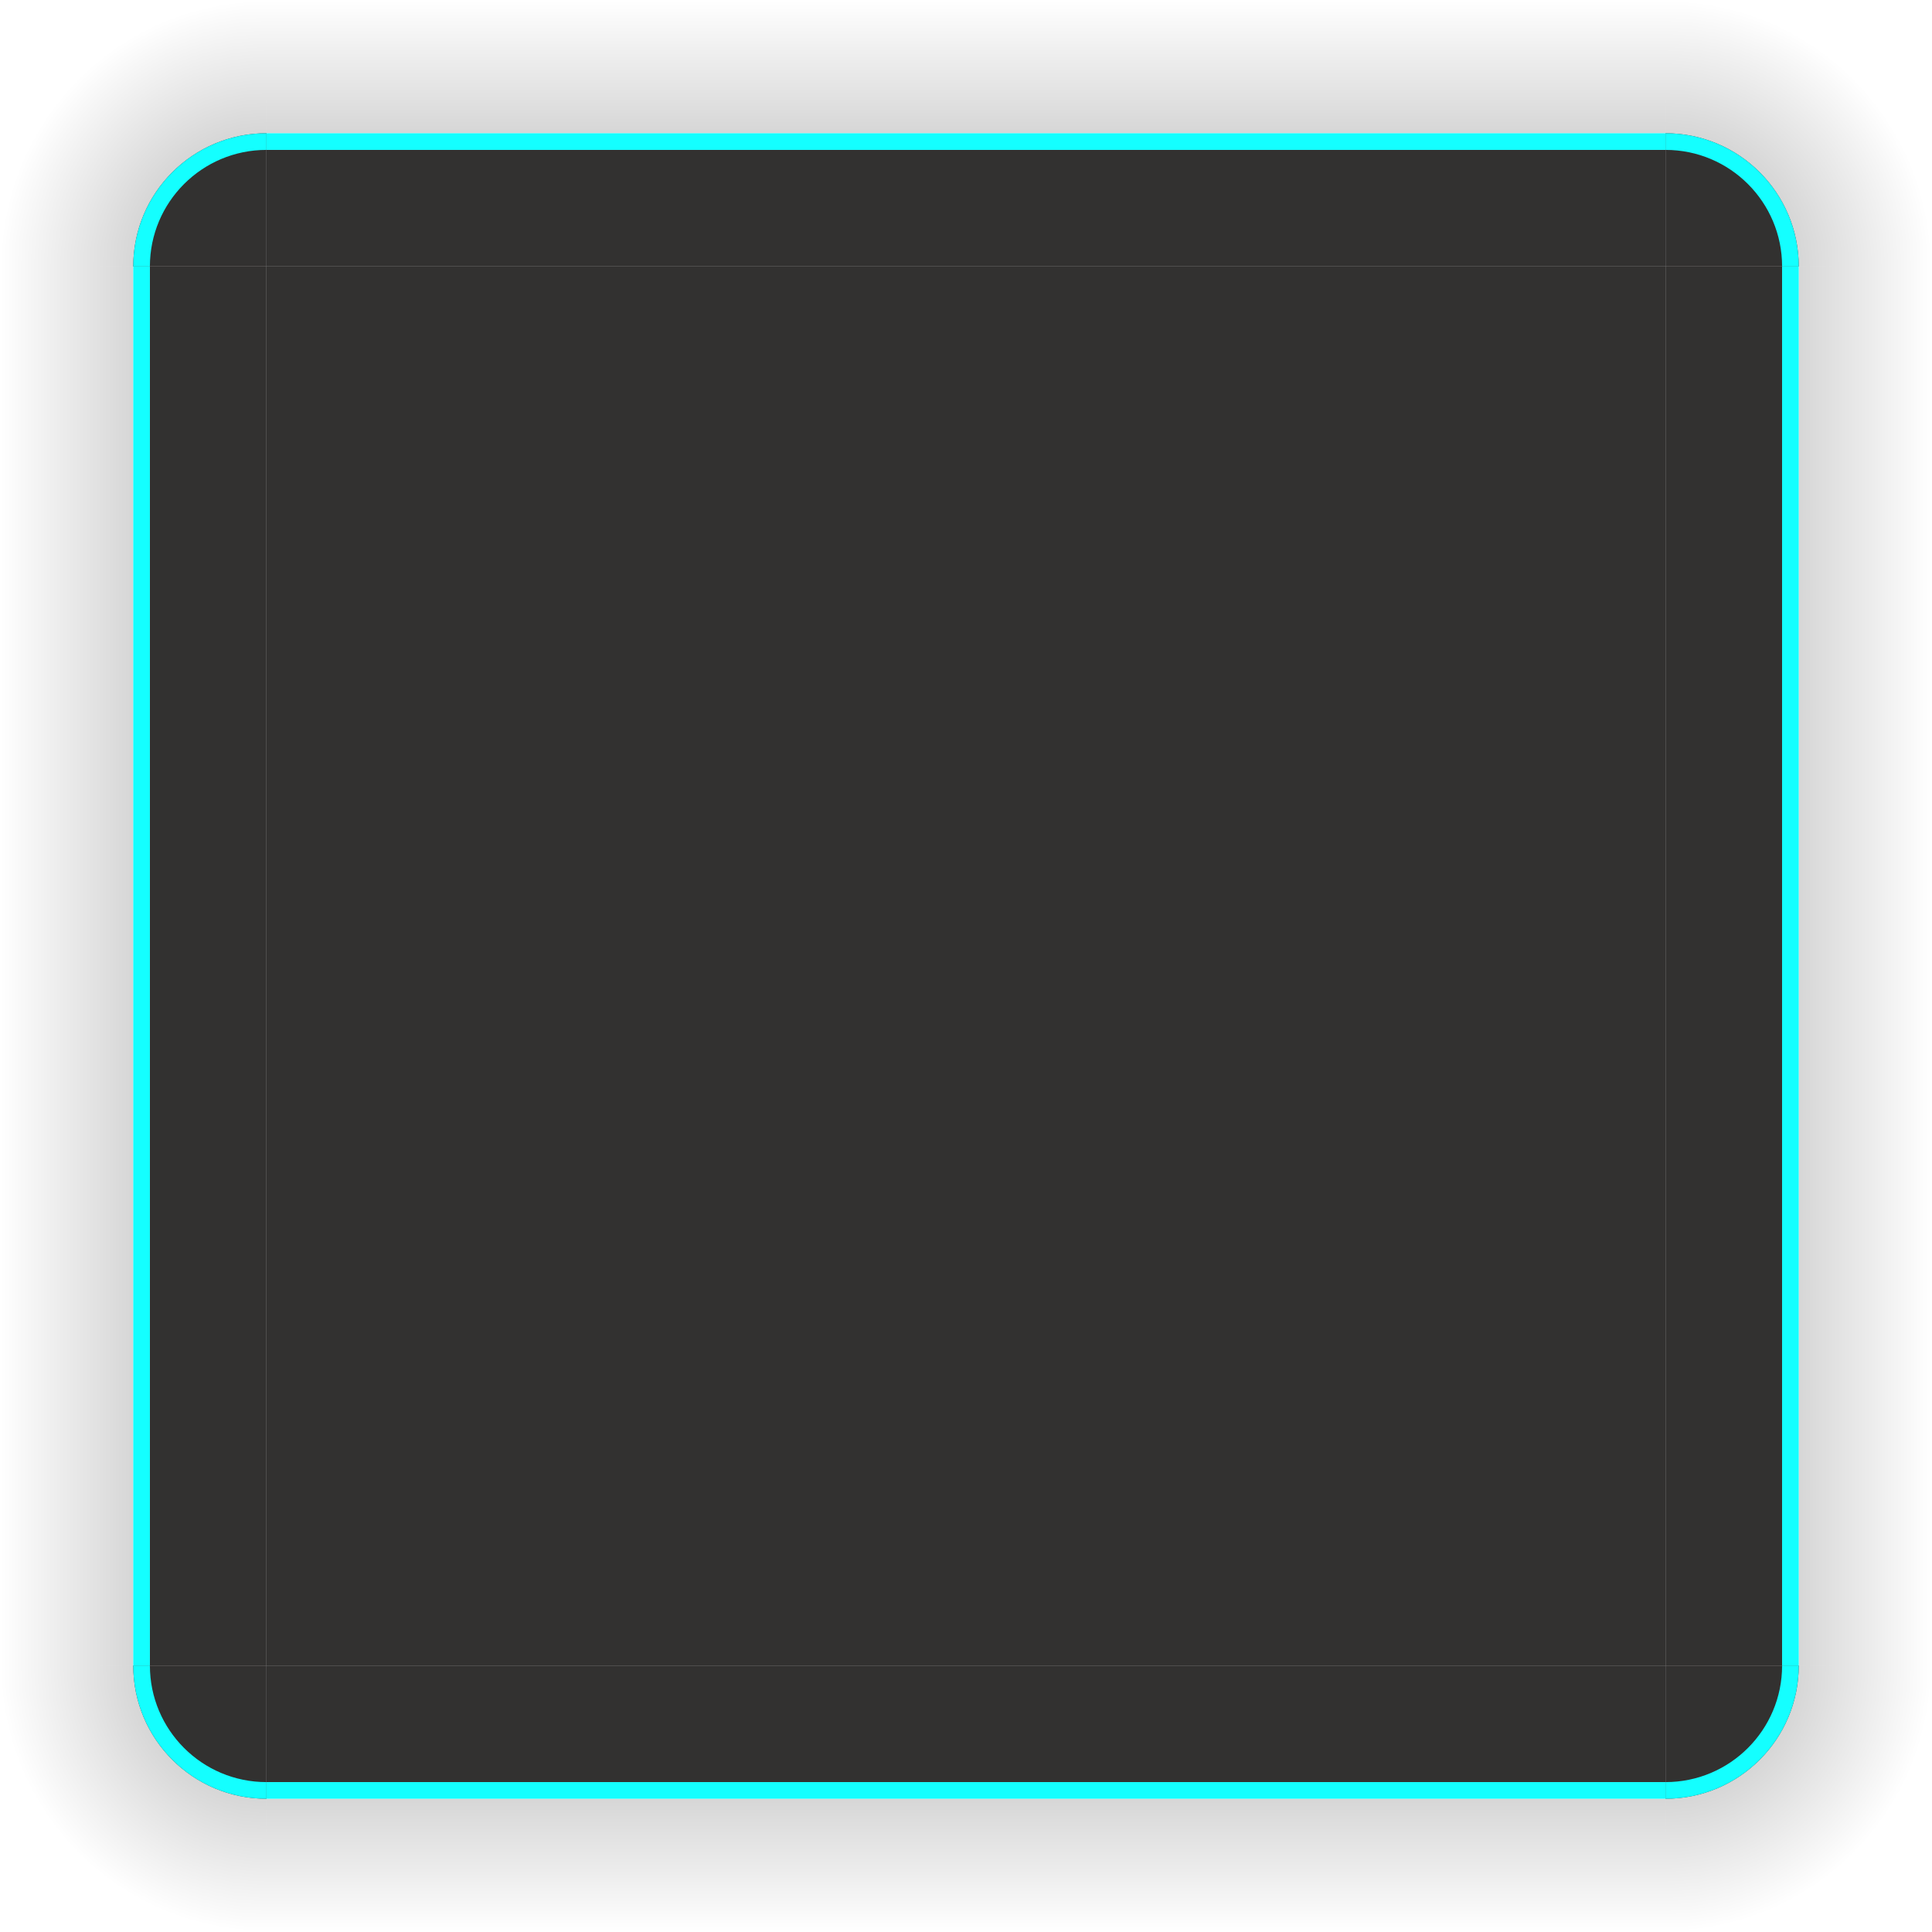
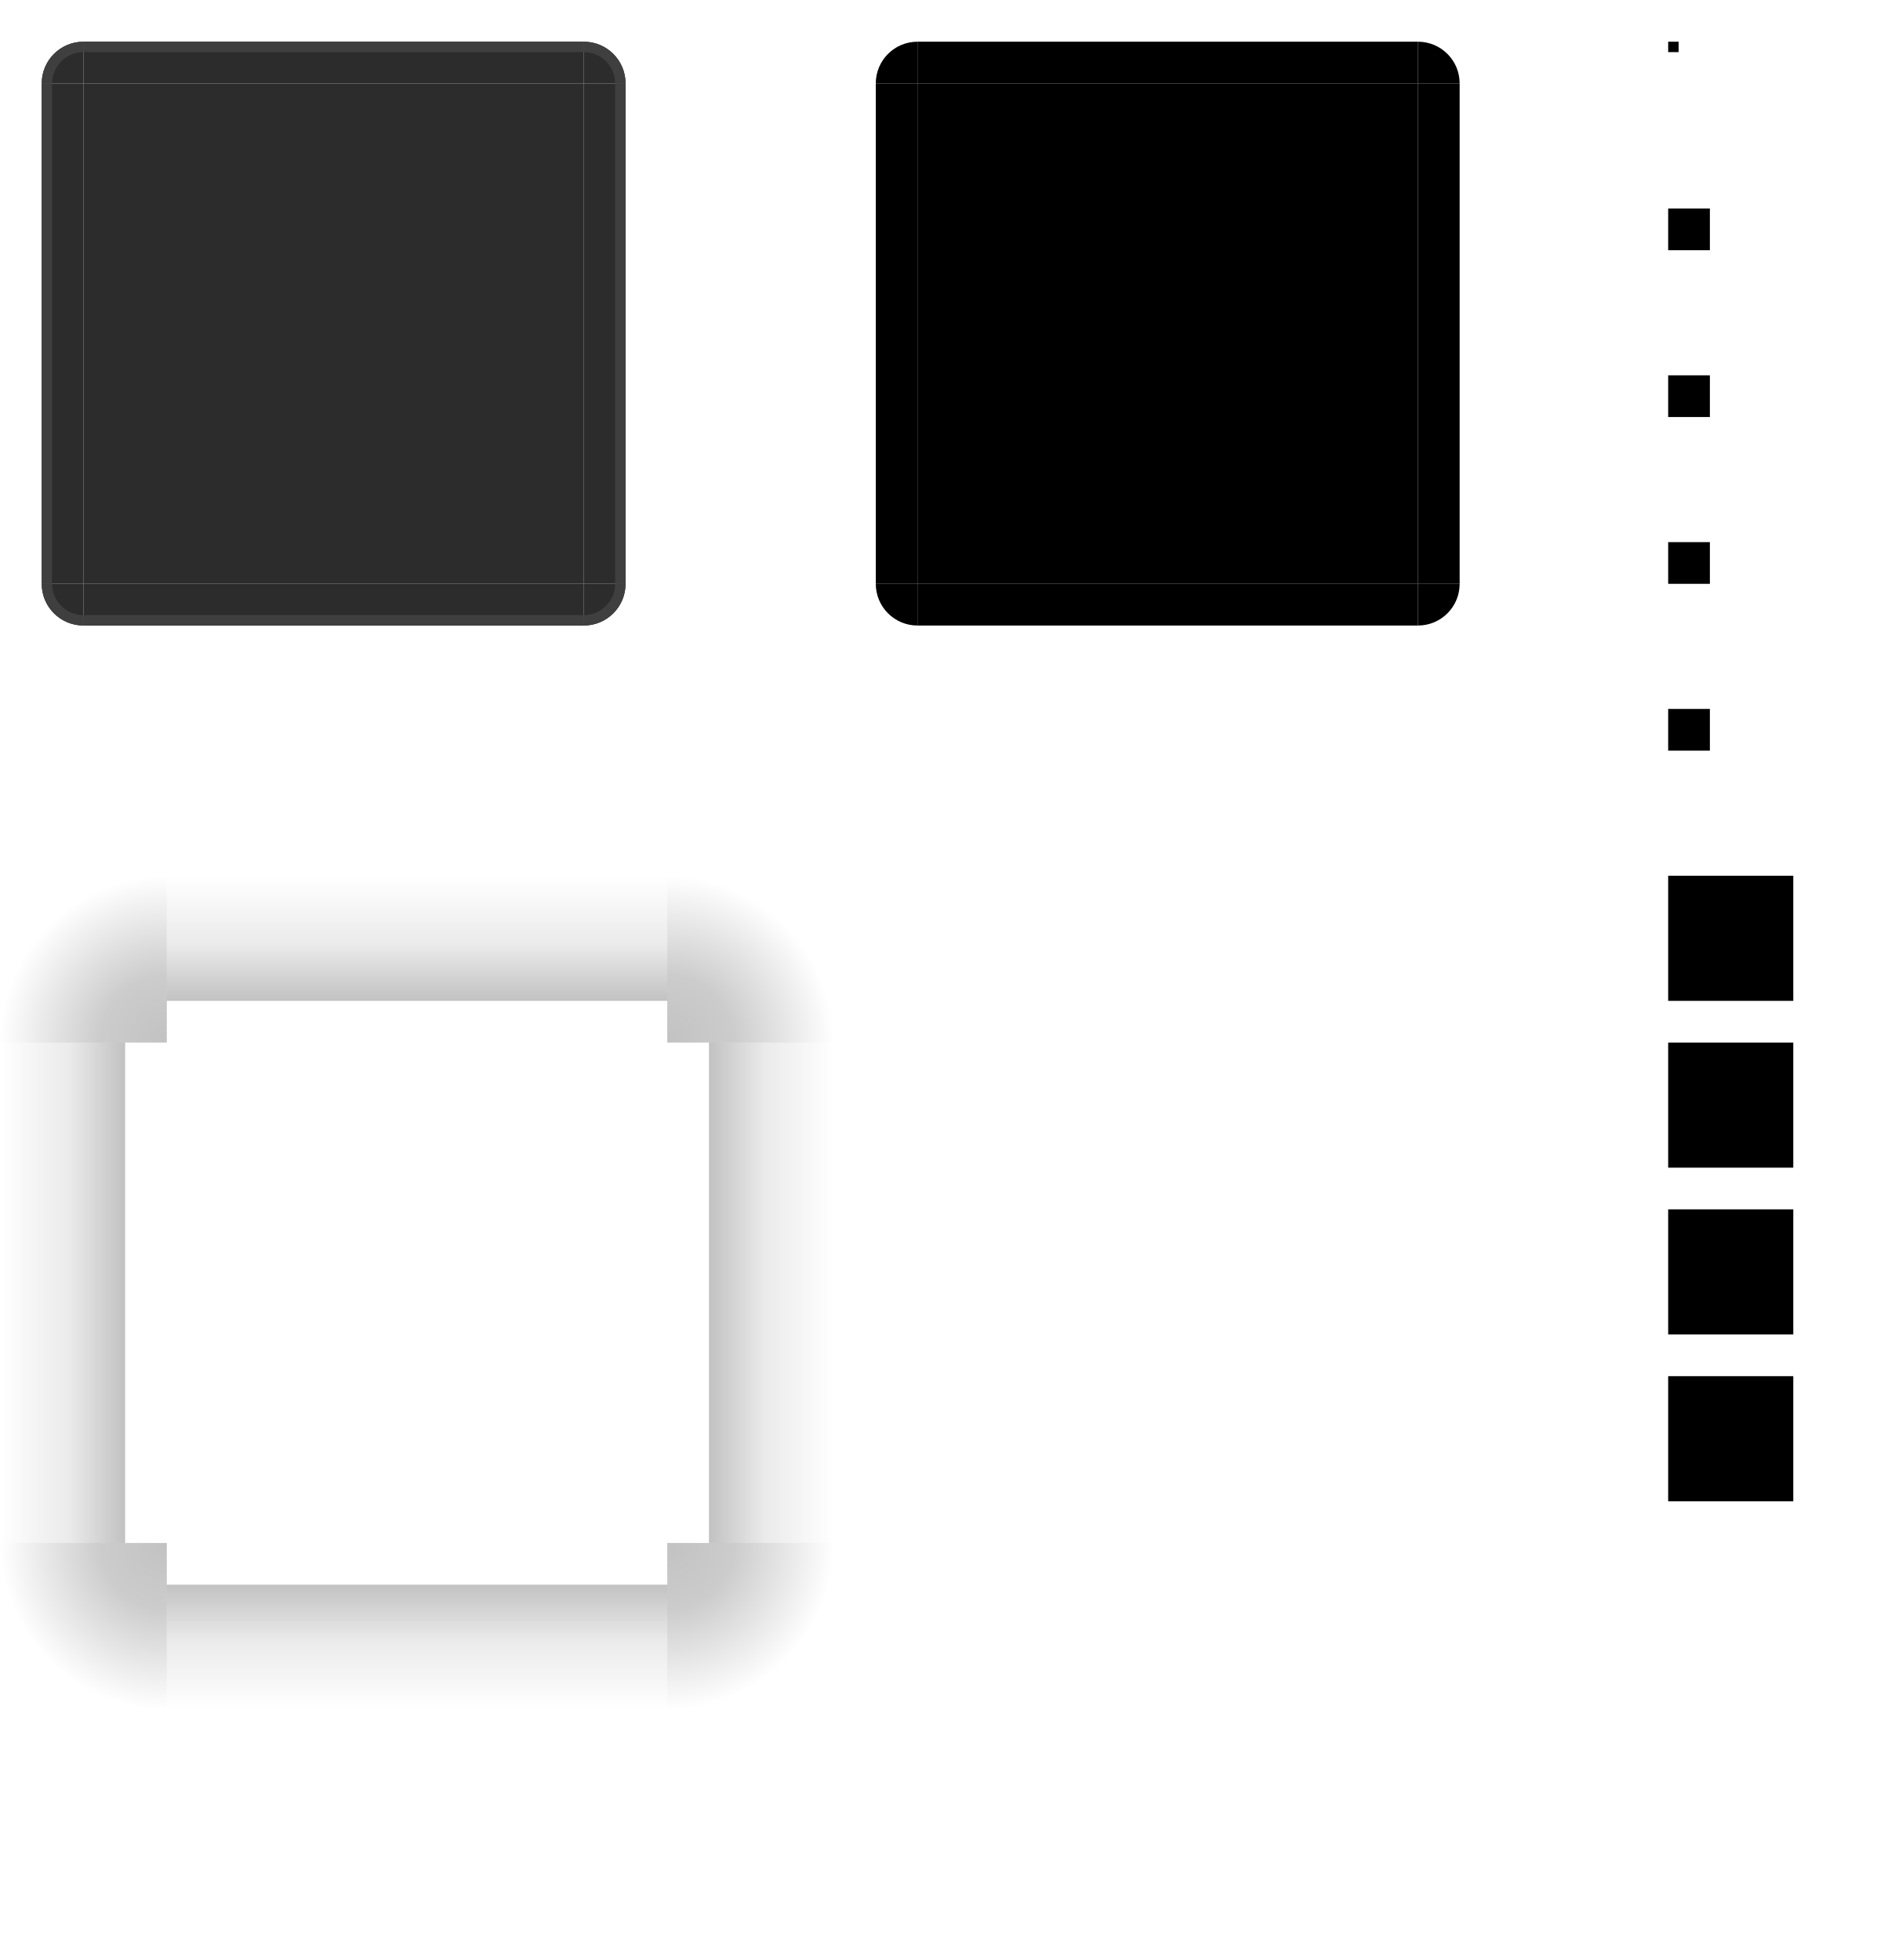
- <svg xmlns="http://www.w3.org/2000/svg" viewBox="0 0 116 116">
+ <svg xmlns="http://www.w3.org/2000/svg" width="180" height="188" viewBox="0 0 180 188">
  <defs>
-     <linearGradient id="shadowGradientTop" x1="0" y1="0" x2="0" y2="1">
+     <linearGradient id="shade-top" x1="0" y1="0" x2="0" y2="1">
      <stop offset="0" stop-color="#000000" stop-opacity="0" />
-       <stop offset="1" stop-color="#000000" stop-opacity="0.16" />
+       <stop offset="0.55" stop-color="#000000" stop-opacity="0.08" />
+       <stop offset="1" stop-color="#000000" stop-opacity="0.24" />
    </linearGradient>
-     <linearGradient id="shadowGradientBottom" x1="0" y1="0" x2="0" y2="1">
-       <stop offset="0" stop-color="#000000" stop-opacity="0.16" />
-       <stop offset="1" stop-color="#000000" stop-opacity="0" />
+     <linearGradient id="shade-bottom" x1="0" y1="1" x2="0" y2="0">
+       <stop offset="0" stop-color="#000000" stop-opacity="0" />
+       <stop offset="0.55" stop-color="#000000" stop-opacity="0.08" />
+       <stop offset="1" stop-color="#000000" stop-opacity="0.24" />
    </linearGradient>
-     <linearGradient id="shadowGradientLeft" x1="0" y1="0" x2="1" y2="0">
+     <linearGradient id="shade-left" x1="0" y1="0" x2="1" y2="0">
      <stop offset="0" stop-color="#000000" stop-opacity="0" />
-       <stop offset="1" stop-color="#000000" stop-opacity="0.16" />
+       <stop offset="0.55" stop-color="#000000" stop-opacity="0.08" />
+       <stop offset="1" stop-color="#000000" stop-opacity="0.24" />
    </linearGradient>
-     <linearGradient id="shadowGradientRight" x1="0" y1="0" x2="1" y2="0">
-       <stop offset="0" stop-color="#000000" stop-opacity="0.16" />
-       <stop offset="1" stop-color="#000000" stop-opacity="0" />
+     <linearGradient id="shade-right" x1="1" y1="0" x2="0" y2="0">
+       <stop offset="0" stop-color="#000000" stop-opacity="0" />
+       <stop offset="0.55" stop-color="#000000" stop-opacity="0.08" />
+       <stop offset="1" stop-color="#000000" stop-opacity="0.24" />
    </linearGradient>
-     <radialGradient id="shadowGradientTL" cx="1" cy="1" r="1">
-       <stop offset="0" stop-color="#000000" stop-opacity="0.16" />
-       <stop offset="0.5" stop-color="#000000" stop-opacity="0.16" />
-       <stop offset="1" stop-color="#000000" stop-opacity="0" />
-     </radialGradient>
-     <radialGradient id="shadowGradientTR" cx="0" cy="1" r="1">
-       <stop offset="0" stop-color="#000000" stop-opacity="0.16" />
-       <stop offset="0.5" stop-color="#000000" stop-opacity="0.16" />
-       <stop offset="1" stop-color="#000000" stop-opacity="0" />
-     </radialGradient>
-     <radialGradient id="shadowGradientBL" cx="1" cy="0" r="1">
-       <stop offset="0" stop-color="#000000" stop-opacity="0.16" />
-       <stop offset="0.5" stop-color="#000000" stop-opacity="0.16" />
-       <stop offset="1" stop-color="#000000" stop-opacity="0" />
-     </radialGradient>
-     <radialGradient id="shadowGradientBR" cx="0" cy="0" r="1">
-       <stop offset="0" stop-color="#000000" stop-opacity="0.16" />
-       <stop offset="0.5" stop-color="#000000" stop-opacity="0.16" />
+     <radialGradient id="shade-corner" cx="1" cy="1" r="1">
+       <stop offset="0" stop-color="#000000" stop-opacity="0.24" />
+       <stop offset="0.4" stop-color="#000000" stop-opacity="0.20" />
      <stop offset="1" stop-color="#000000" stop-opacity="0" />
    </radialGradient>
  </defs>
-   <rect id="shadow-hint-left-margin" x="0" y="0" width="8" height="8" opacity="0" />
-   <rect id="shadow-hint-top-margin" x="0" y="0" width="8" height="8" opacity="0" />
-   <rect id="shadow-hint-right-margin" x="108" y="0" width="8" height="8" opacity="0" />
-   <rect id="shadow-hint-bottom-margin" x="0" y="108" width="8" height="8" opacity="0" />
-   <rect id="hint-left-margin" x="8" y="8" width="8" height="8" opacity="0" />
-   <rect id="hint-top-margin" x="8" y="8" width="8" height="8" opacity="0" />
-   <rect id="hint-right-margin" x="100" y="8" width="8" height="8" opacity="0" />
-   <rect id="hint-bottom-margin" x="8" y="100" width="8" height="8" opacity="0" />
-   <rect id="shadow-top" x="16" y="0" width="84" height="8" fill="url(#shadowGradientTop)" />
-   <rect id="shadow-bottom" x="16" y="108" width="84" height="8" fill="url(#shadowGradientBottom)" />
-   <rect id="shadow-left" x="0" y="16" width="8" height="84" fill="url(#shadowGradientLeft)" />
-   <rect id="shadow-right" x="108" y="16" width="8" height="84" fill="url(#shadowGradientRight)" />
-   <rect id="shadow-topleft" x="0" y="0" width="16" height="16" fill="url(#shadowGradientTL)" />
-   <rect id="shadow-topright" x="100" y="0" width="16" height="16" fill="url(#shadowGradientTR)" />
-   <rect id="shadow-bottomleft" x="0" y="100" width="16" height="16" fill="url(#shadowGradientBL)" />
-   <rect id="shadow-bottomright" x="100" y="100" width="16" height="16" fill="url(#shadowGradientBR)" />
-   <path id="topleft" d="M 16,16 L 16,8 A 8,8 0 0 0 8,16 Z" fill="#323130" />
-   <path id="topright" d="M 100,16 L 100,8 A 8,8 0 0 1 108,16 Z" fill="#323130" />
-   <path id="bottomleft" d="M 16,100 L 8,100 A 8,8 0 0 0 16,108 Z" fill="#323130" />
-   <path id="bottomright" d="M 100,100 L 108,100 A 8,8 0 0 1 100,108 Z" fill="#323130" />
-   <path id="topleft-stroke" d="M 16,8 A 8,8 0 0 0 8,16 L 9,16 A 7,7 0 0 1 16,9 Z" fill="#14FFFFFF" />
-   <path id="topright-stroke" d="M 100,8 A 8,8 0 0 1 108,16 L 107,16 A 7,7 0 0 0 100,9 Z" fill="#14FFFFFF" />
-   <path id="bottomleft-stroke" d="M 8,100 A 8,8 0 0 0 16,108 L 16,107 A 7,7 0 0 1 9,100 Z" fill="#14FFFFFF" />
-   <path id="bottomright-stroke" d="M 108,100 A 8,8 0 0 1 100,108 L 100,107 A 7,7 0 0 0 107,100 Z" fill="#14FFFFFF" />
-   <rect id="top" x="16" y="9" width="84" height="7" fill="#323130" />
-   <rect id="bottom" x="16" y="100" width="84" height="7" fill="#323130" />
-   <rect id="left" x="9" y="16" width="7" height="84" fill="#323130" />
-   <rect id="right" x="100" y="16" width="7" height="84" fill="#323130" />
-   <rect id="top-stroke" x="16" y="8" width="84" height="1" fill="#14FFFFFF" />
-   <rect id="bottom-stroke" x="16" y="107" width="84" height="1" fill="#14FFFFFF" />
-   <rect id="left-stroke" x="8" y="16" width="1" height="84" fill="#14FFFFFF" />
-   <rect id="right-stroke" x="107" y="16" width="1" height="84" fill="#14FFFFFF" />
-   <rect id="center" x="16" y="16" width="84" height="84" fill="#323130" />
+   <g id="topleft" transform="translate(4 4)">
+     <path d="M 0 4 A 4 4 0 0 1 4 0 L 4 4 Z" fill="#2C2C2C" fill-opacity="1" />
+     <path d="M 0 4 A 4 4 0 0 1 4 0 L 4 1 A 3 3 0 0 0 1 4 Z" fill="#3F3F3F" />
+   </g>
+   <g id="mask-topleft" transform="translate(80 0) translate(4 4)">
+     <path d="M 0 4 A 4 4 0 0 1 4 0 L 4 4 Z" fill="#000000" />
+   </g>
+   <g id="topright" transform="translate(60 4) scale(-1 1)">
+     <path d="M 0 4 A 4 4 0 0 1 4 0 L 4 4 Z" fill="#2C2C2C" fill-opacity="1" />
+     <path d="M 0 4 A 4 4 0 0 1 4 0 L 4 1 A 3 3 0 0 0 1 4 Z" fill="#3F3F3F" />
+   </g>
+   <g id="mask-topright" transform="translate(80 0) translate(60 4) scale(-1 1)">
+     <path d="M 0 4 A 4 4 0 0 1 4 0 L 4 4 Z" fill="#000000" />
+   </g>
+   <g id="bottomleft" transform="translate(4 60) scale(1 -1)">
+     <path d="M 0 4 A 4 4 0 0 1 4 0 L 4 4 Z" fill="#2C2C2C" fill-opacity="1" />
+     <path d="M 0 4 A 4 4 0 0 1 4 0 L 4 1 A 3 3 0 0 0 1 4 Z" fill="#3F3F3F" />
+   </g>
+   <g id="mask-bottomleft" transform="translate(80 0) translate(4 60) scale(1 -1)">
+     <path d="M 0 4 A 4 4 0 0 1 4 0 L 4 4 Z" fill="#000000" />
+   </g>
+   <g id="bottomright" transform="translate(60 60) scale(-1 -1)">
+     <path d="M 0 4 A 4 4 0 0 1 4 0 L 4 4 Z" fill="#2C2C2C" fill-opacity="1" />
+     <path d="M 0 4 A 4 4 0 0 1 4 0 L 4 1 A 3 3 0 0 0 1 4 Z" fill="#3F3F3F" />
+   </g>
+   <g id="mask-bottomright" transform="translate(80 0) translate(60 60) scale(-1 -1)">
+     <path d="M 0 4 A 4 4 0 0 1 4 0 L 4 4 Z" fill="#000000" />
+   </g>
+   <g id="top" transform="translate(8 4)">
+     <rect width="48" height="4" fill="#2C2C2C" fill-opacity="1" />
+     <rect width="48" height="1" fill="#3F3F3F" />
+   </g>
+   <g id="mask-top" transform="translate(80 0) translate(8 4)">
+     <rect width="48" height="4" fill="#000000" />
+   </g>
+   <g id="bottom" transform="translate(8 56)">
+     <rect width="48" height="4" fill="#2C2C2C" fill-opacity="1" />
+     <rect y="3" width="48" height="1" fill="#3F3F3F" />
+   </g>
+   <g id="mask-bottom" transform="translate(80 0) translate(8 56)">
+     <rect width="48" height="4" fill="#000000" />
+   </g>
+   <g id="left" transform="translate(4 8)">
+     <rect width="4" height="48" fill="#2C2C2C" fill-opacity="1" />
+     <rect width="1" height="48" fill="#3F3F3F" />
+   </g>
+   <g id="mask-left" transform="translate(80 0) translate(4 8)">
+     <rect width="4" height="48" fill="#000000" />
+   </g>
+   <g id="right" transform="translate(56 8)">
+     <rect width="4" height="48" fill="#2C2C2C" fill-opacity="1" />
+     <rect x="3" width="1" height="48" fill="#3F3F3F" />
+   </g>
+   <g id="mask-right" transform="translate(80 0) translate(56 8)">
+     <rect width="4" height="48" fill="#000000" />
+   </g>
+   <g id="center" transform="translate(8 8)">
+     <rect width="48" height="48" fill="#2C2C2C" fill-opacity="1" />
+   </g>
+   <g id="mask-center" transform="translate(80 0) translate(8 8)">
+     <rect width="48" height="48" fill="#000000" />
+   </g>
+   <rect id="shadow-top" x="16" y="84" width="48" height="12" fill="url(#shade-top)" />
+   <rect id="shadow-bottom" x="16" y="152" width="48" height="12" fill="url(#shade-bottom)" />
+   <rect id="shadow-left" x="0" y="100" width="12" height="48" fill="url(#shade-left)" />
+   <rect id="shadow-right" x="68" y="100" width="12" height="48" fill="url(#shade-right)" />
+   <g id="shadow-topleft" transform="translate(0 84)">
+     <rect width="16" height="16" fill="url(#shade-corner)" />
+   </g>
+   <g id="shadow-topright" transform="translate(80 84) scale(-1 1)">
+     <rect width="16" height="16" fill="url(#shade-corner)" />
+   </g>
+   <g id="shadow-bottomleft" transform="translate(0 164) scale(1 -1)">
+     <rect width="16" height="16" fill="url(#shade-corner)" />
+   </g>
+   <g id="shadow-bottomright" transform="translate(80 164) scale(-1 -1)">
+     <rect width="16" height="16" fill="url(#shade-corner)" />
+   </g>
+   <rect id="hint-stretch-borders" x="160" y="4" width="1" height="1" />
+   <rect id="hint-top-margin" x="160" y="20" width="4" height="4" />
+   <rect id="hint-bottom-margin" x="160" y="36" width="4" height="4" />
+   <rect id="hint-left-margin" x="160" y="52" width="4" height="4" />
+   <rect id="hint-right-margin" x="160" y="68" width="4" height="4" />
+   <rect id="shadow-hint-top-margin" x="160" y="84" width="12" height="12" />
+   <rect id="shadow-hint-bottom-margin" x="160" y="100" width="12" height="12" />
+   <rect id="shadow-hint-left-margin" x="160" y="116" width="12" height="12" />
+   <rect id="shadow-hint-right-margin" x="160" y="132" width="12" height="12" />
</svg>
